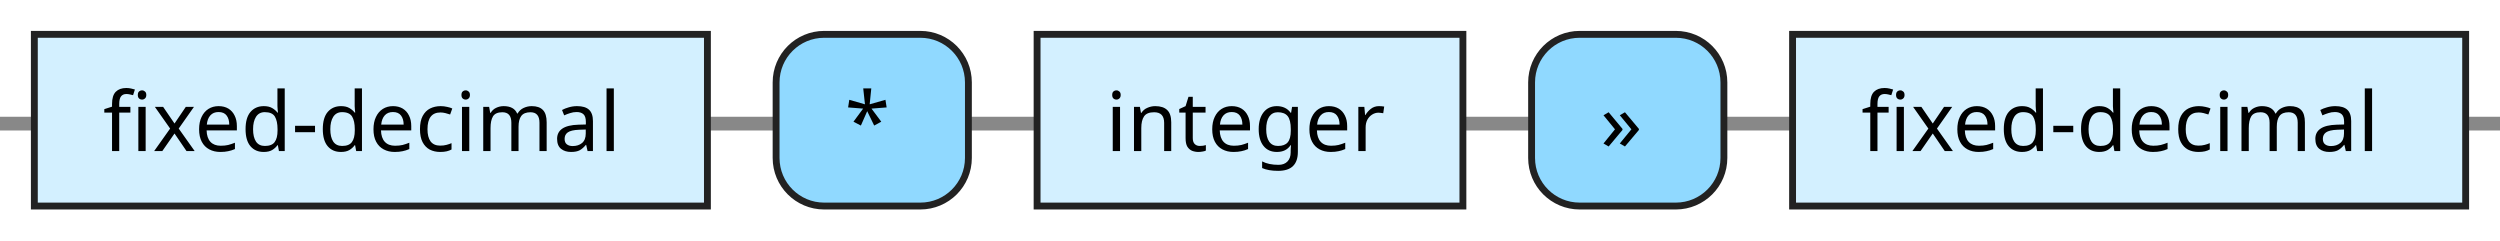
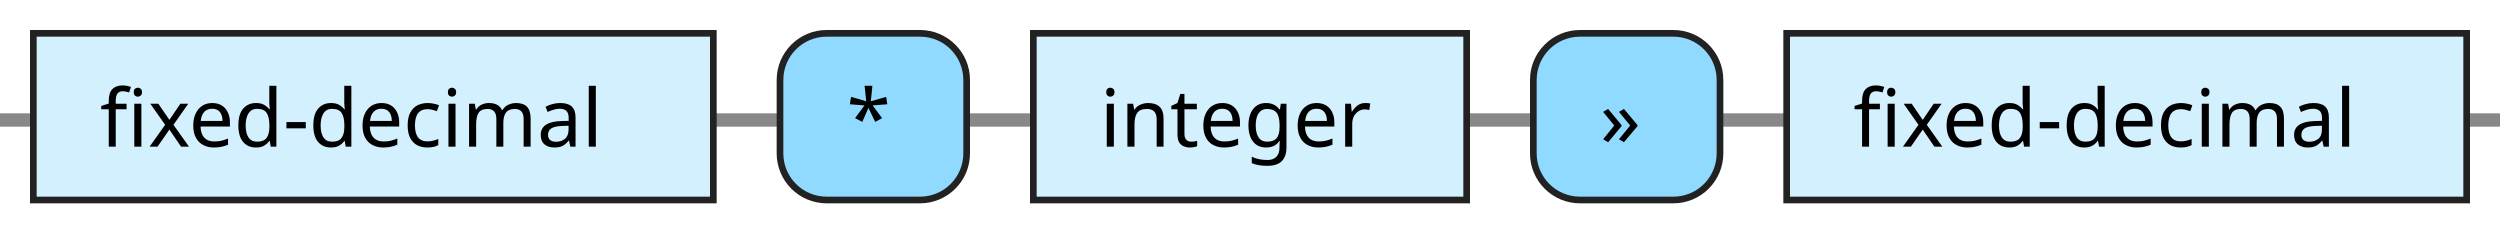
- <svg xmlns="http://www.w3.org/2000/svg" xmlns:xlink="http://www.w3.org/1999/xlink" version="1.1" width="364" height="35" viewbox="0 0 364 35">
+ <svg xmlns="http://www.w3.org/2000/svg" xmlns:xlink="http://www.w3.org/1999/xlink" version="1.1" width="375" height="35" viewbox="0 0 375 35">
  <defs>
    <style type="text/css">.c{fill: none; stroke: #888888; stroke-width: 2px;}.i{fill:#000000;font-family:Verdana,Sans-serif;font-size:12px;}.l{fill:#90d9ff;stroke:#222222;}.r{fill:#d3f0ff;stroke:#222222;}</style>
  </defs>
-   <path class="c" d="M0 18h5m98 0h10m28 0h10m62 0h10m28 0h10m98 0h5" />
+   <path class="c" d="M0 18h5m102 0h10m28 0h10m65 0h10m28 0h10m102 0h5" />
  <a xlink:href="#fixed-decimal">
-     <rect class="r" x="5" y="5" width="98" height="25" />
+     <rect class="r" x="5" y="5" width="102" height="25" />
    <text class="i" x="15" y="22">fixed-decimal</text>
  </a>
-   <rect class="l" x="113" y="5" width="28" height="25" rx="7" />
-   <text class="i" x="123" y="22">*</text>
+   <rect class="l" x="117" y="5" width="28" height="25" rx="7" />
+   <text class="i" x="127" y="22">*</text>
  <a xlink:href="#integer">
-     <rect class="r" x="151" y="5" width="62" height="25" />
-     <text class="i" x="161" y="22">integer</text>
+     <rect class="r" x="155" y="5" width="65" height="25" />
+     <text class="i" x="165" y="22">integer</text>
  </a>
-   <rect class="l" x="223" y="5" width="28" height="25" rx="7" />
-   <text class="i" x="233" y="22">»</text>
+   <rect class="l" x="230" y="5" width="28" height="25" rx="7" />
+   <text class="i" x="240" y="22">»</text>
  <a xlink:href="#fixed-decimal">
-     <rect class="r" x="261" y="5" width="98" height="25" />
-     <text class="i" x="271" y="22">fixed-decimal</text>
+     <rect class="r" x="268" y="5" width="102" height="25" />
+     <text class="i" x="278" y="22">fixed-decimal</text>
  </a>
</svg>
